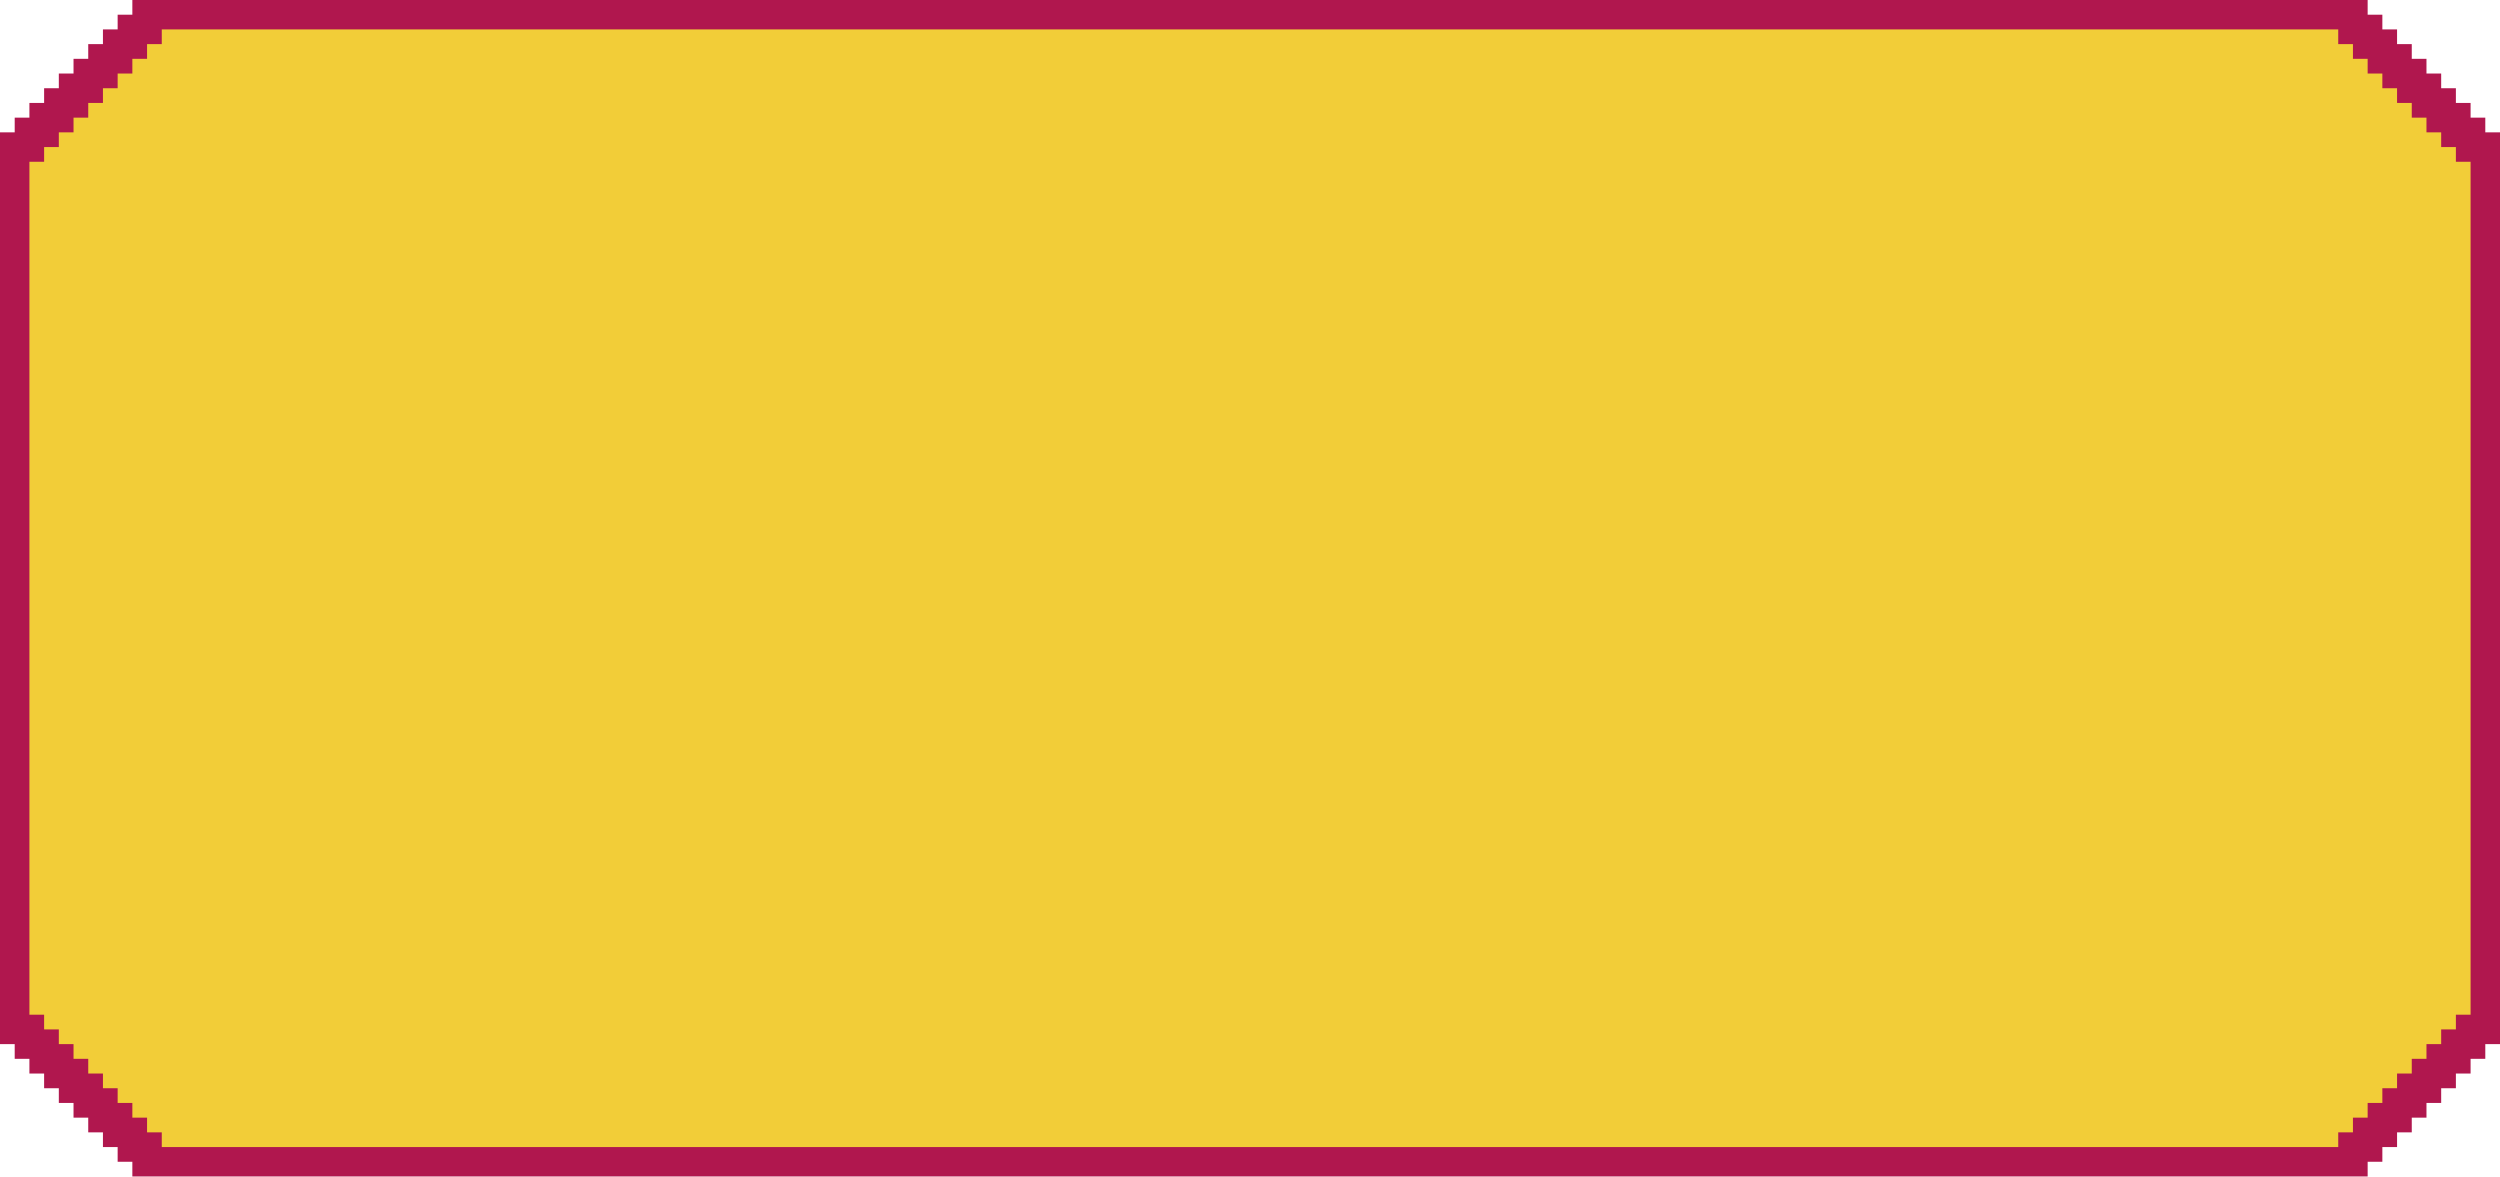
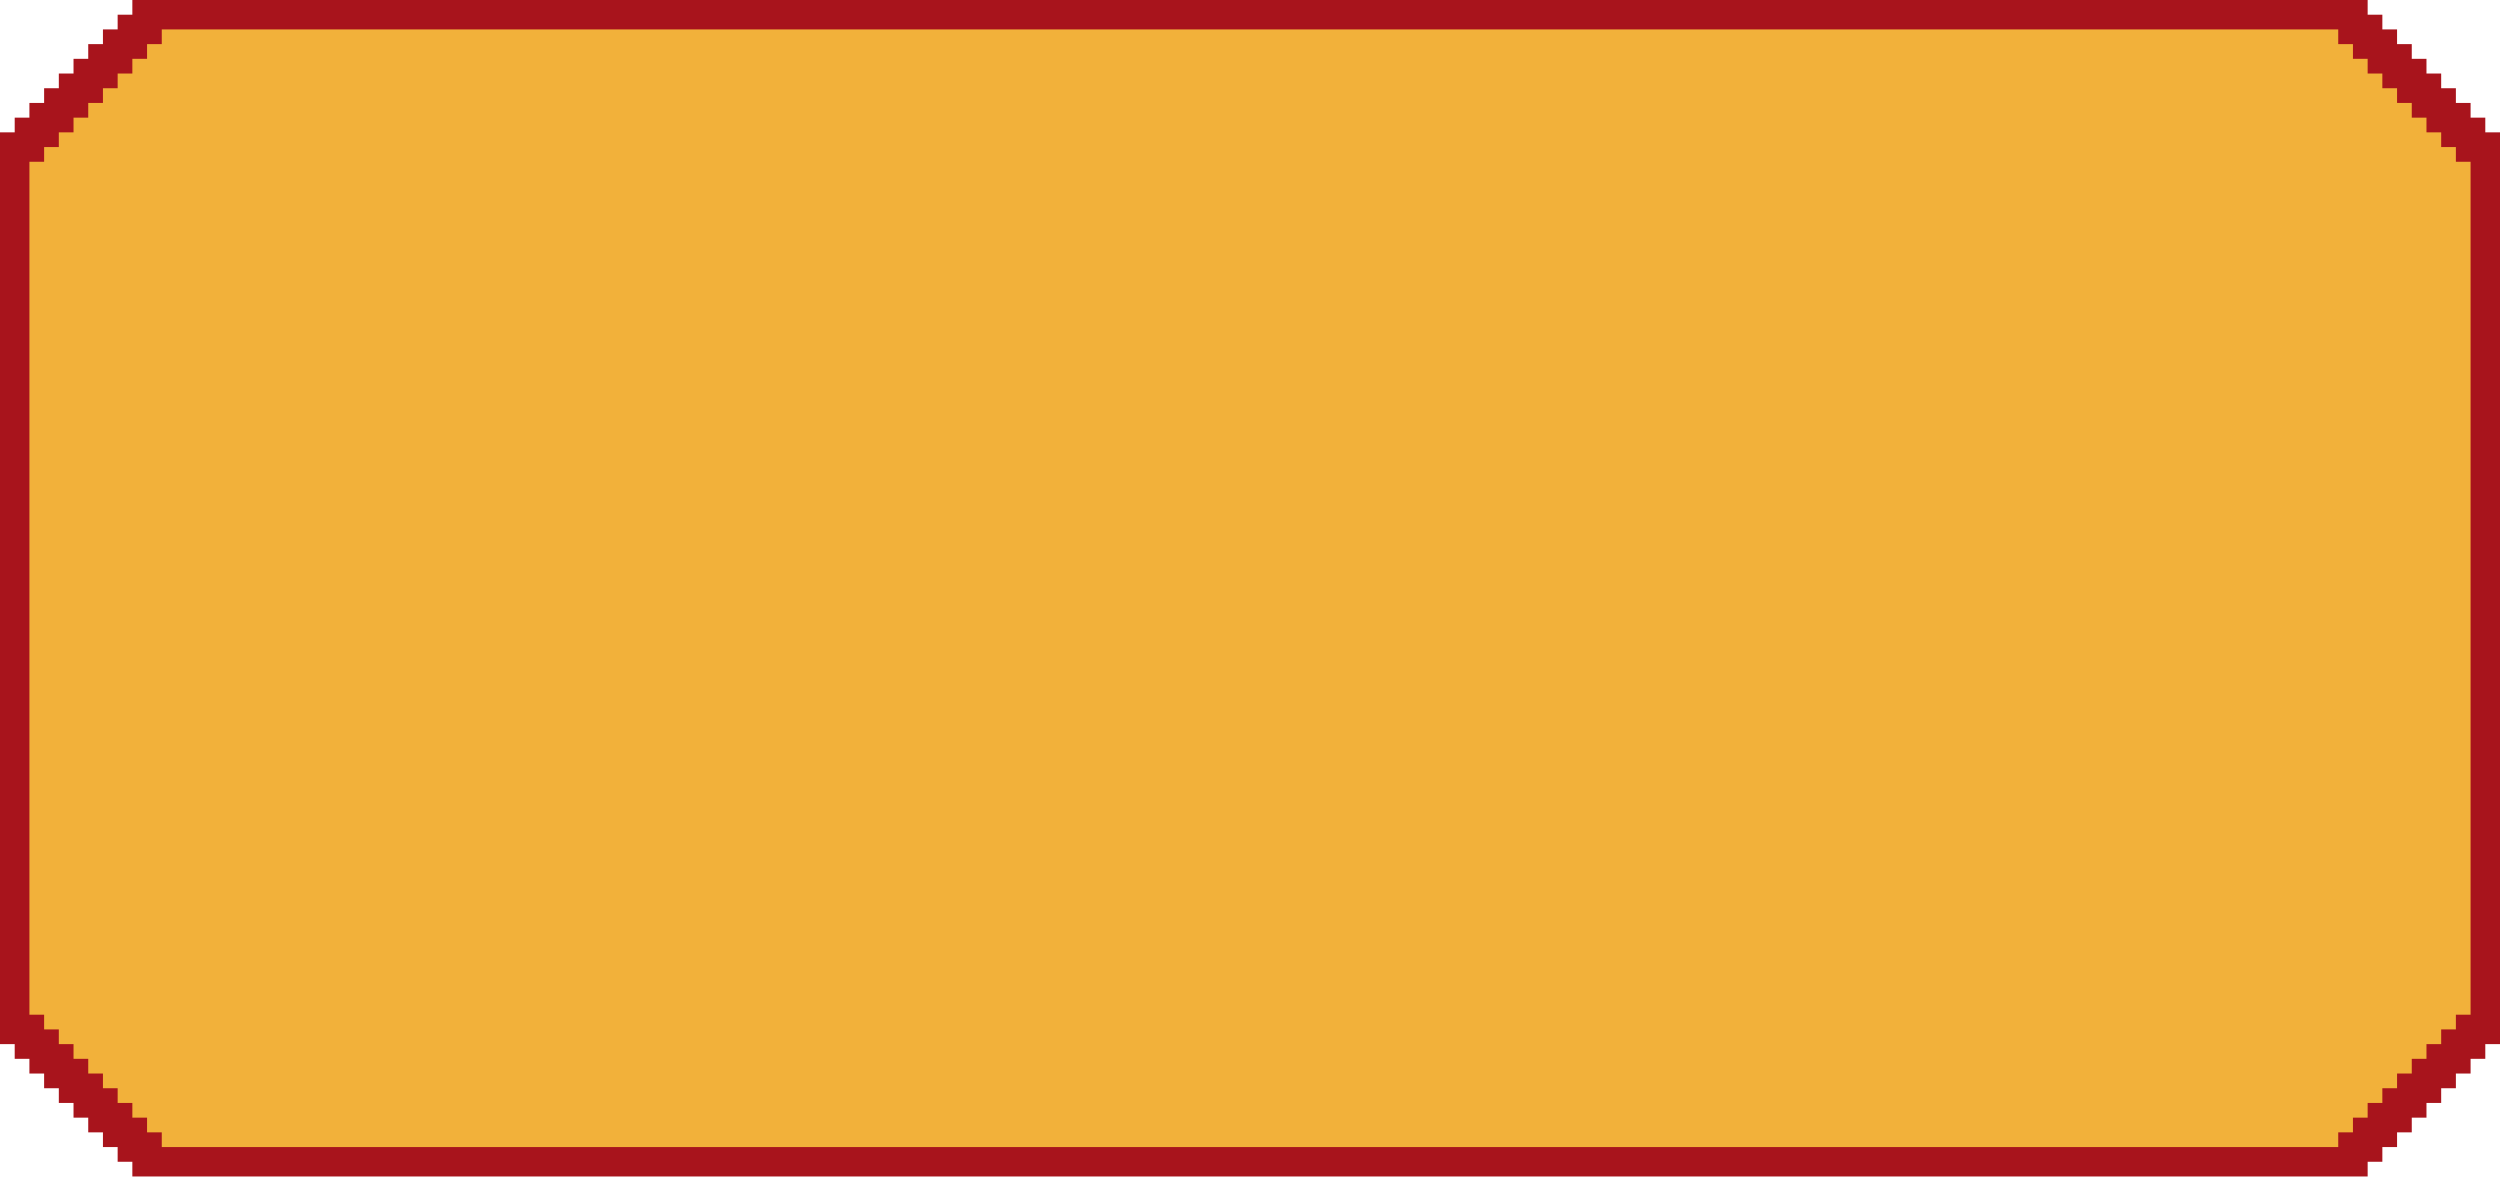
<svg xmlns="http://www.w3.org/2000/svg" preserveAspectRatio="none" overflow="visible" style="display: block;" width="170" height="80" viewBox="0 0 170 80" fill="none">
-   <path id="color_a8682d_1" d="M160 1V2H161V3H162V4H163V5H164V6H165V7H166V8H167V9H168V10H169V70H168V71H167V72H166V73H165V74H164V75H163V76H162V77H161V78H160V79H10V78H9V77H8V76H7V75H6V74H5V73H4V72H3V71H2V70H1V10H2V9H3V8H4V7H5V6H6V5H7V4H8V3H9V2H10V1H160Z" fill="#F2CD38" stroke="#B0174E" stroke-width="2" />
+   <path id="color_a8682d_1" d="M160 1V2H161V3H162V4H163V5H164V6H165V7H166V8H167V9H168V10H169V70H168V71H167V72H166V73H165V74H164V75H163V76H162V77H161V78H160V79H10V78H9V77H8V76H7V75H6V74H5V73H4V72H3V71H2V70H1V10H2V9H3V8H4V7H5V6H6V5H7V4H8V3H9V2H10V1H160Z" fill="#F2B13A" stroke="#A8141C" stroke-width="2" />
</svg>
